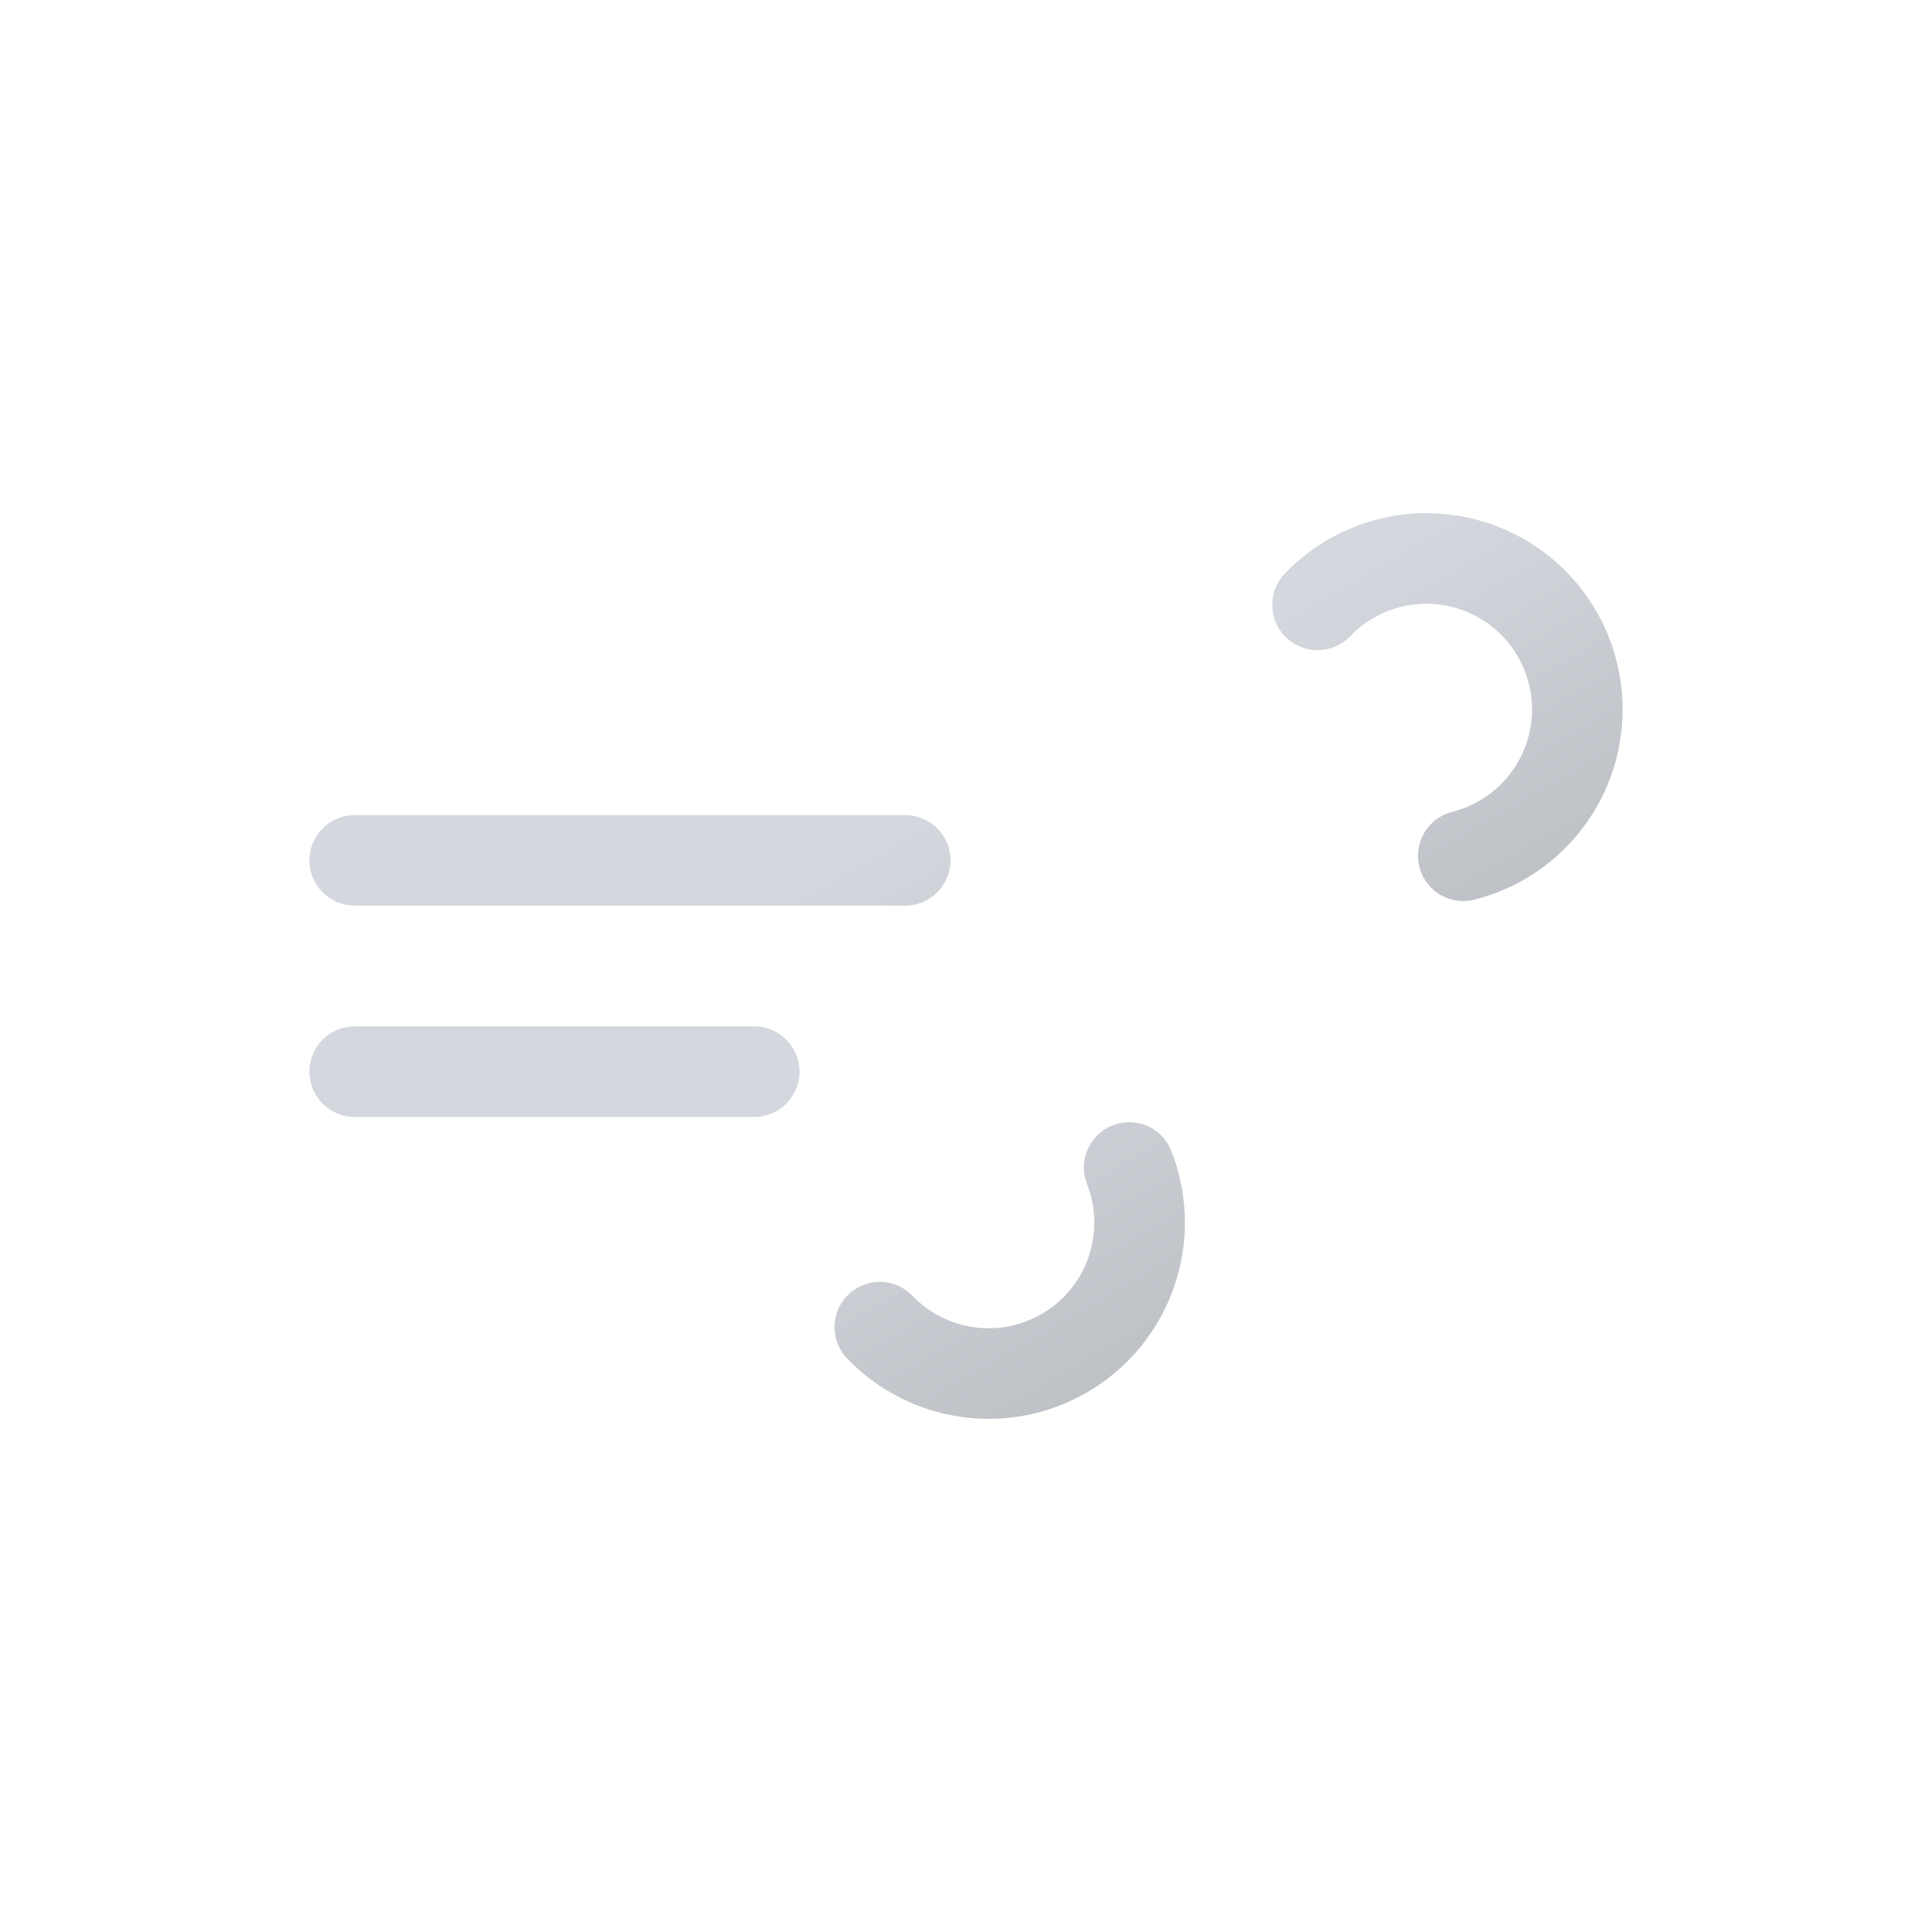
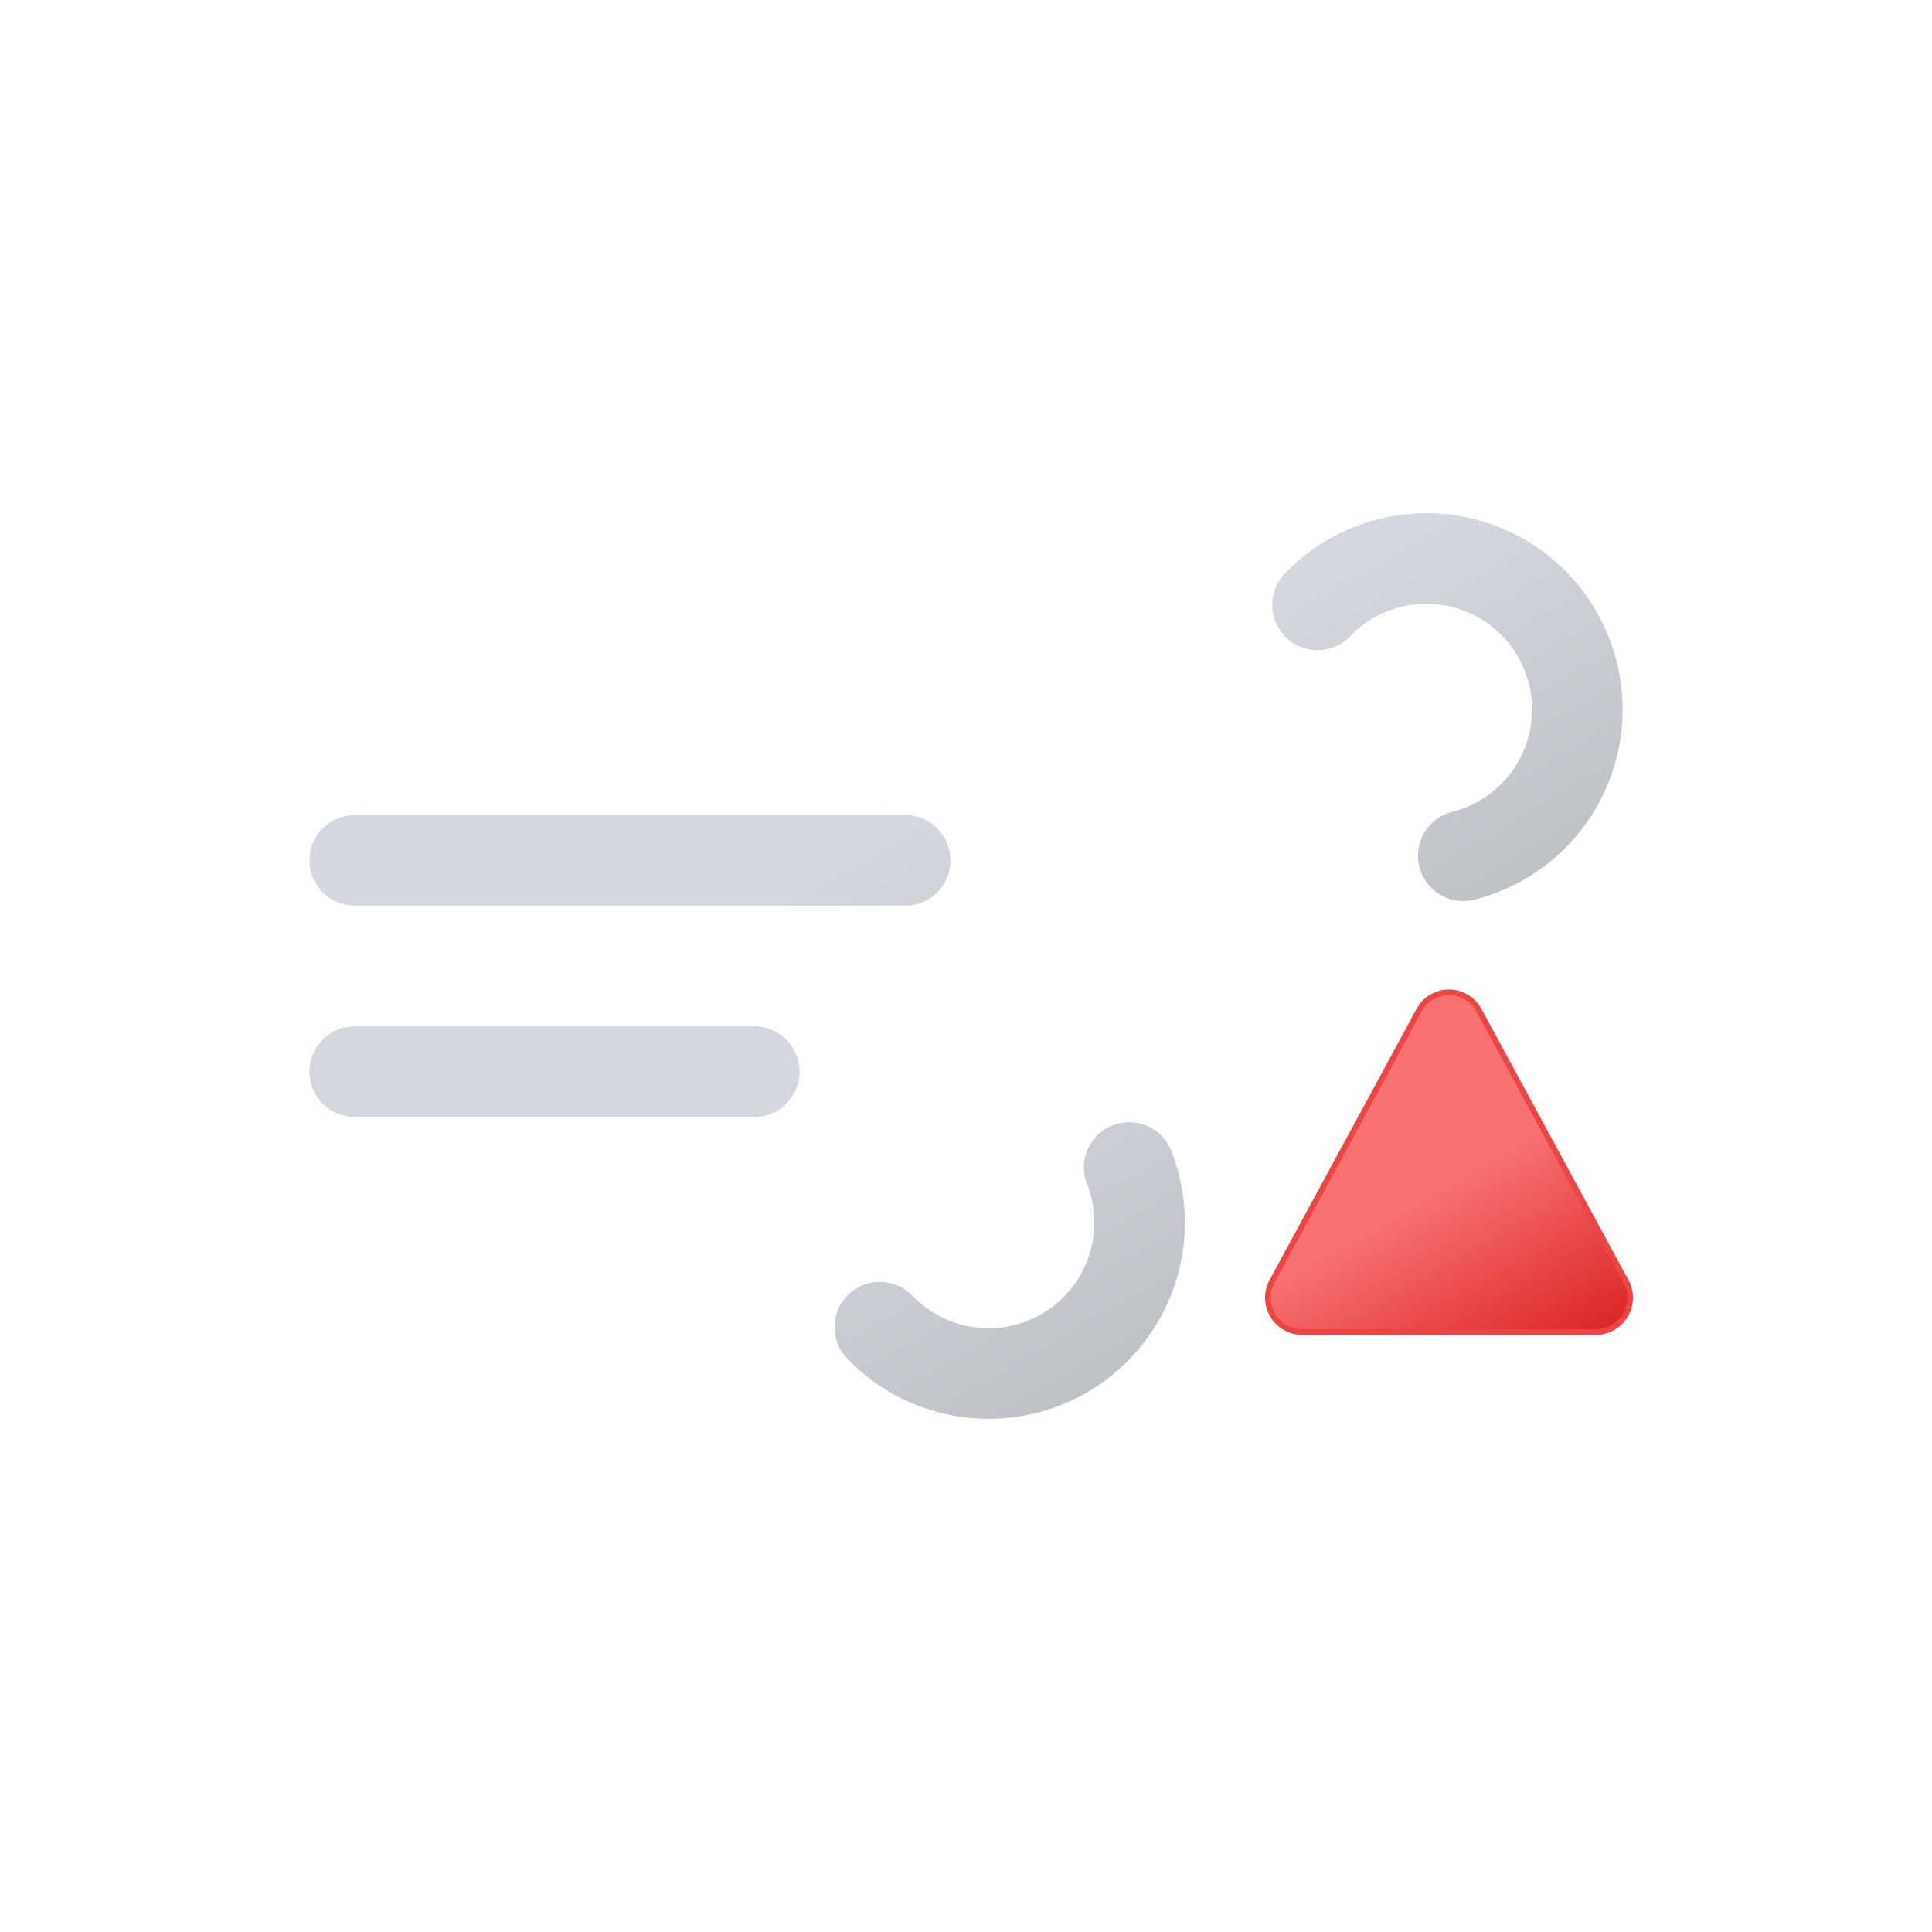
<svg xmlns="http://www.w3.org/2000/svg" xmlns:xlink="http://www.w3.org/1999/xlink" viewBox="0 0 512 512">
  <defs>
    <linearGradient id="a" x1="138.48" y1="5.12" x2="224.17" y2="153.53" gradientUnits="userSpaceOnUse">
      <stop offset="0" stop-color="#d4d7dd" />
      <stop offset="0.45" stop-color="#d4d7dd" />
      <stop offset="1" stop-color="#bec1c6" />
    </linearGradient>
    <linearGradient id="b" x1="77.66" y1="96.23" x2="168.99" y2="254.41" xlink:href="#a" />
-     <symbol id="c" viewBox="0 0 348 240">
+     <linearGradient id="c" x1="349.3" y1="281.62" x2="399.23" y2="368.1" gradientUnits="userSpaceOnUse">
+       <stop offset="0" stop-color="#f87171" />
+       <stop offset="0.45" stop-color="#f87171" />
+       <stop offset="1" stop-color="#dc2626" />
+     </linearGradient>
+     <symbol id="d" viewBox="0 0 348 240">
      <path d="M267.16,24.29A40,40,0,1,1,296,92H12" fill="none" stroke-dasharray="148" stroke-linecap="round" stroke-miterlimit="10" stroke-width="24" stroke="url(#a)">
        <animate attributeName="stroke-dashoffset" values="0; 2960" dur="6s" repeatCount="indefinite" />
      </path>
      <path d="M151.16,215.71A40,40,0,1,0,180,148H12" fill="none" stroke-dasharray="110" stroke-linecap="round" stroke-miterlimit="10" stroke-width="24" stroke="url(#b)">
        <animate attributeName="stroke-dashoffset" values="0; 1540" dur="6s" repeatCount="indefinite" />
      </path>
    </symbol>
  </defs>
-   <use width="348" height="240" transform="translate(82 136)" xlink:href="#c" />
+   <use width="348" height="240" transform="translate(82 136)" xlink:href="#d" />
+   <path d="M430.88,339.55l-19.79-36.5-19.15-35.31a9,9,0,0,0-15.88,0l-19.15,35.31-19.79,36.5A9.09,9.09,0,0,0,345.06,353h77.88A9.09,9.09,0,0,0,430.88,339.55Z" stroke="#ef4444" stroke-miterlimit="10" stroke-width="1.5" fill="url(#c)" />
</svg>
